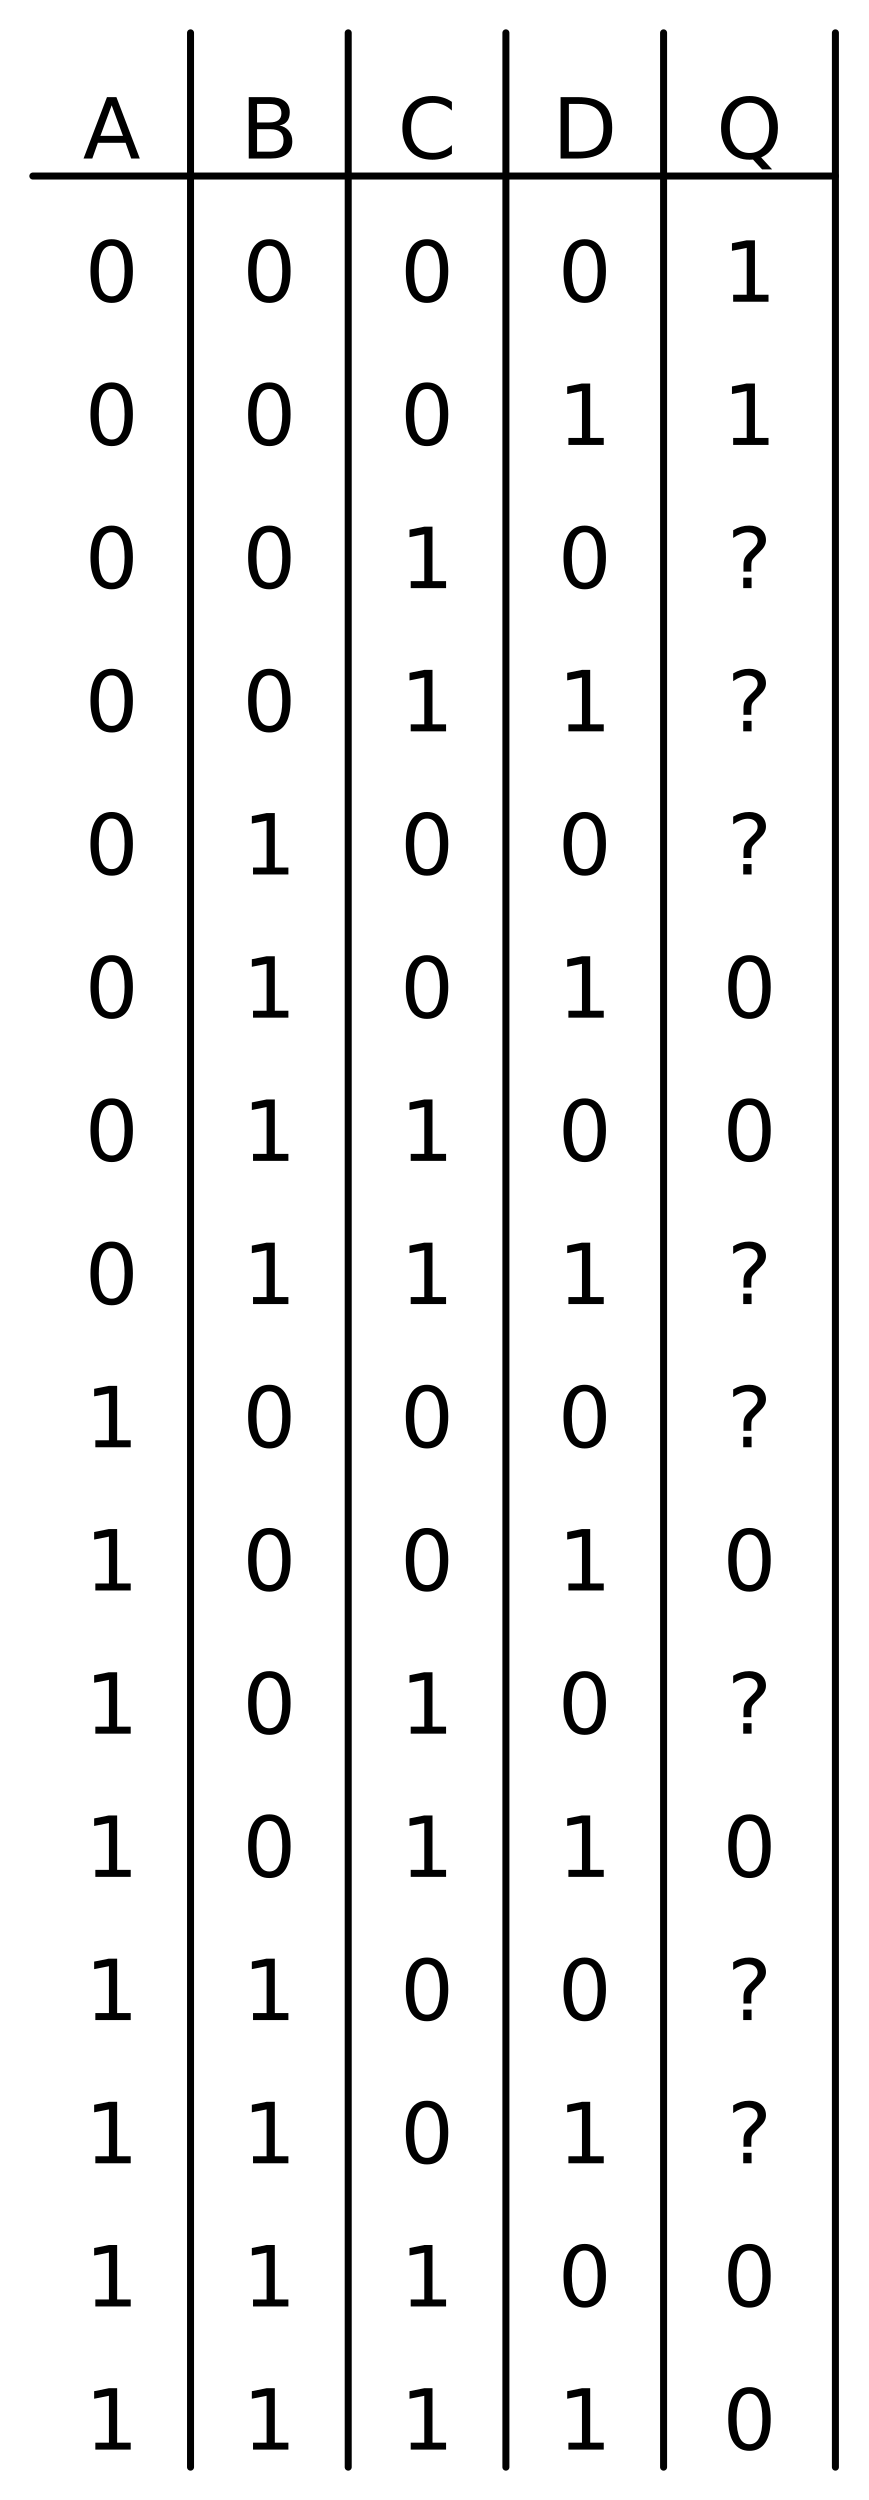
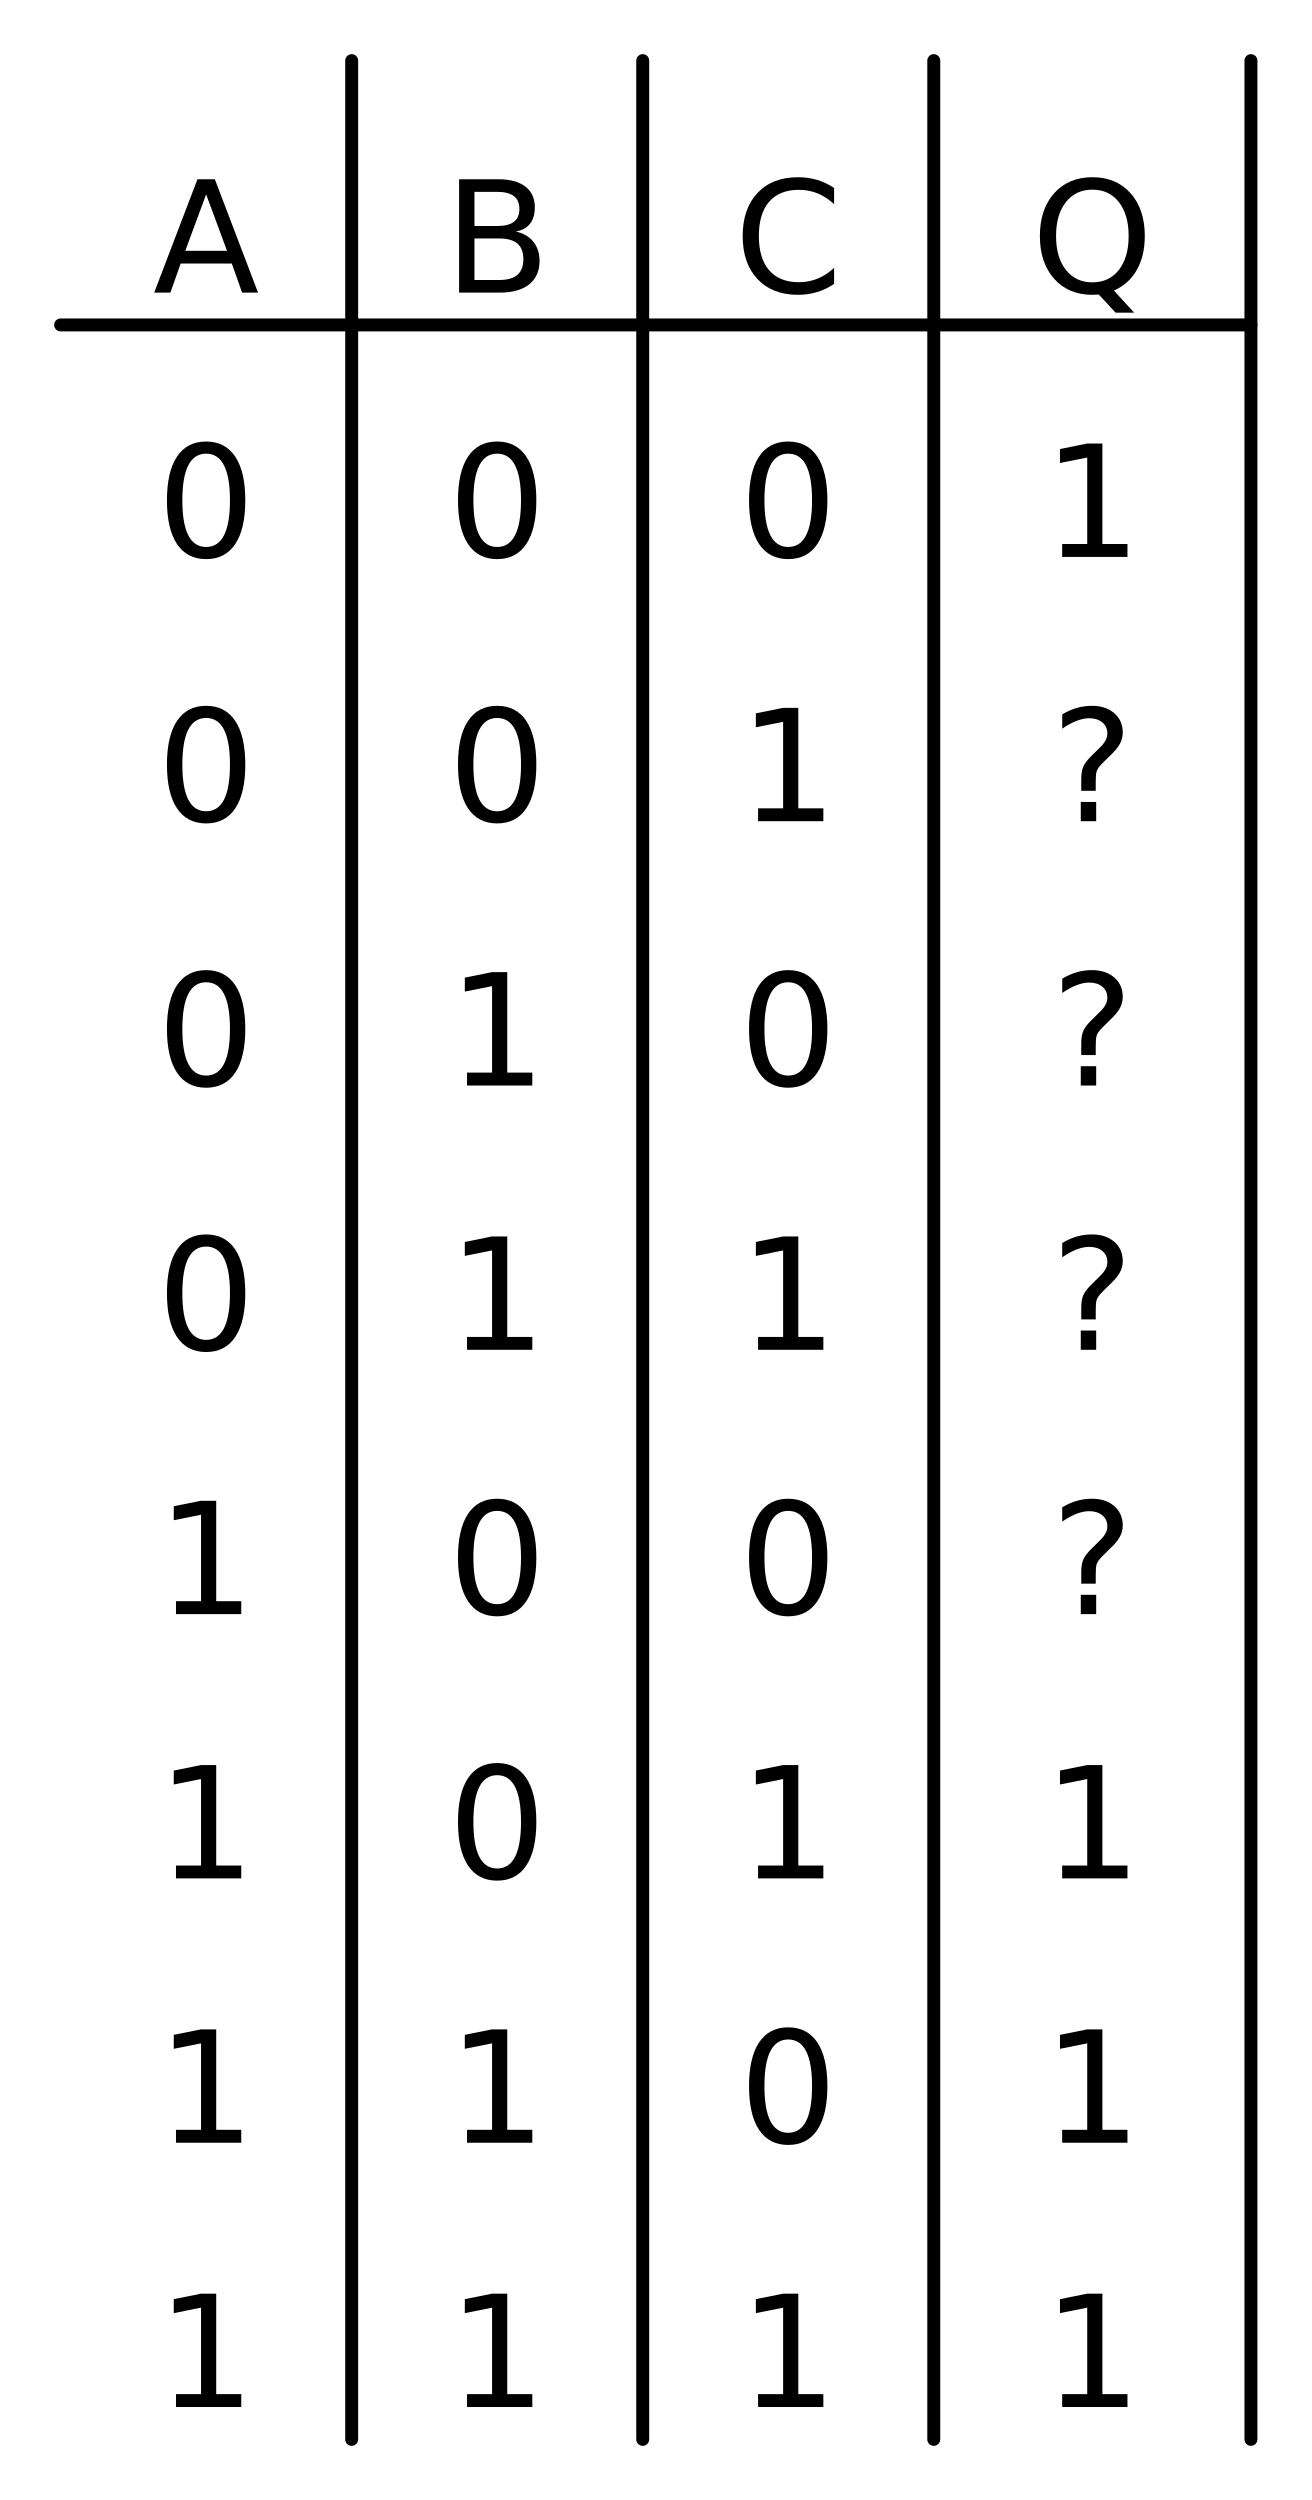
- <svg xmlns="http://www.w3.org/2000/svg" xmlns:xlink="http://www.w3.org/1999/xlink" width="123.696pt" height="356.16pt" viewBox="0 0 123.696 356.16" version="1.1">
+ <svg xmlns="http://www.w3.org/2000/svg" xmlns:xlink="http://www.w3.org/1999/xlink" width="101.232pt" height="192.96pt" viewBox="0 0 101.232 192.96" version="1.1">
  <defs>
    <style type="text/css">*{stroke-linejoin: round; stroke-linecap: butt}</style>
  </defs>
  <g id="figure_1">
    <g id="patch_1">
-       <path d="M 0 356.16  L 123.696 356.16  L 123.696 0  L 0 0  L 0 356.16  z " style="fill: none" />
+       <path d="M 0 192.96  L 101.232 192.96  L 101.232 0  L 0 0  L 0 192.96  z " style="fill: none" />
    </g>
    <g id="axes_1">
      <g id="line2d_1">
-         <path d="M 27.144 4.68  L 27.144 351.48  " clip-path="url(#pa5d85c3937)" style="fill: none; stroke: #000000; stroke-linecap: round" />
+         <path d="M 27.144 4.68  L 27.144 188.28  " clip-path="url(#pfc2eb241d0)" style="fill: none; stroke: #000000; stroke-linecap: round" />
      </g>
      <g id="line2d_2">
-         <path d="M 49.608 4.68  L 49.608 351.48  " clip-path="url(#pa5d85c3937)" style="fill: none; stroke: #000000; stroke-linecap: round" />
+         <path d="M 49.608 4.68  L 49.608 188.28  " clip-path="url(#pfc2eb241d0)" style="fill: none; stroke: #000000; stroke-linecap: round" />
      </g>
      <g id="line2d_3">
-         <path d="M 72.072 4.68  L 72.072 351.48  " clip-path="url(#pa5d85c3937)" style="fill: none; stroke: #000000; stroke-linecap: round" />
+         <path d="M 72.072 4.68  L 72.072 188.28  " clip-path="url(#pfc2eb241d0)" style="fill: none; stroke: #000000; stroke-linecap: round" />
      </g>
      <g id="line2d_4">
-         <path d="M 94.536 4.68  L 94.536 351.48  " clip-path="url(#pa5d85c3937)" style="fill: none; stroke: #000000; stroke-linecap: round" />
+         <path d="M 96.552 4.68  L 96.552 188.28  " clip-path="url(#pfc2eb241d0)" style="fill: none; stroke: #000000; stroke-linecap: round" />
      </g>
      <g id="line2d_5">
-         <path d="M 119.016 4.68  L 119.016 351.48  " clip-path="url(#pa5d85c3937)" style="fill: none; stroke: #000000; stroke-linecap: round" />
-       </g>
-       <g id="line2d_6">
-         <path d="M 4.68 25.08  L 119.016 25.08  " clip-path="url(#pa5d85c3937)" style="fill: none; stroke: #000000; stroke-linecap: round" />
+         <path d="M 4.68 25.08  L 96.552 25.08  " clip-path="url(#pfc2eb241d0)" style="fill: none; stroke: #000000; stroke-linecap: round" />
      </g>
      <g id="text_1">
        <g transform="translate(11.80762 22.58438) scale(0.12 -0.12)">
          <defs>
            <path id="DejaVuSans-41" d="M 2188 4044  L 1331 1722  L 3047 1722  L 2188 4044  z M 1831 4666  L 2547 4666  L 4325 0  L 3669 0  L 3244 1197  L 1141 1197  L 716 0  L 50 0  L 1831 4666  z " transform="scale(0.015625)" />
          </defs>
          <use xlink:href="#DejaVuSans-41" />
        </g>
      </g>
      <g id="text_2">
        <g transform="translate(34.25944 22.58438) scale(0.12 -0.12)">
          <defs>
            <path id="DejaVuSans-42" d="M 1259 2228  L 1259 519  L 2272 519  Q 2781 519 3026 730  Q 3272 941 3272 1375  Q 3272 1813 3026 2020  Q 2781 2228 2272 2228  L 1259 2228  z M 1259 4147  L 1259 2741  L 2194 2741  Q 2656 2741 2882 2914  Q 3109 3088 3109 3444  Q 3109 3797 2882 3972  Q 2656 4147 2194 4147  L 1259 4147  z M 628 4666  L 2241 4666  Q 2963 4666 3353 4366  Q 3744 4066 3744 3513  Q 3744 3084 3544 2831  Q 3344 2578 2956 2516  Q 3422 2416 3680 2098  Q 3938 1781 3938 1306  Q 3938 681 3513 340  Q 3088 0 2303 0  L 628 0  L 628 4666  z " transform="scale(0.015625)" />
          </defs>
          <use xlink:href="#DejaVuSans-42" />
        </g>
      </g>
      <g id="text_3">
        <g transform="translate(56.65031 22.58438) scale(0.12 -0.12)">
          <defs>
            <path id="DejaVuSans-43" d="M 4122 4306  L 4122 3641  Q 3803 3938 3442 4084  Q 3081 4231 2675 4231  Q 1875 4231 1450 3742  Q 1025 3253 1025 2328  Q 1025 1406 1450 917  Q 1875 428 2675 428  Q 3081 428 3442 575  Q 3803 722 4122 1019  L 4122 359  Q 3791 134 3420 21  Q 3050 -91 2638 -91  Q 1578 -91 968 557  Q 359 1206 359 2328  Q 359 3453 968 4101  Q 1578 4750 2638 4750  Q 3056 4750 3426 4639  Q 3797 4528 4122 4306  z " transform="scale(0.015625)" />
          </defs>
          <use xlink:href="#DejaVuSans-43" />
        </g>
      </g>
      <g id="text_4">
-         <g transform="translate(78.684 22.58438) scale(0.12 -0.12)">
-           <defs>
-             <path id="DejaVuSans-44" d="M 1259 4147  L 1259 519  L 2022 519  Q 2988 519 3436 956  Q 3884 1394 3884 2338  Q 3884 3275 3436 3711  Q 2988 4147 2022 4147  L 1259 4147  z M 628 4666  L 1925 4666  Q 3281 4666 3915 4102  Q 4550 3538 4550 2338  Q 4550 1131 3912 565  Q 3275 0 1925 0  L 628 0  L 628 4666  z " transform="scale(0.015625)" />
-           </defs>
-           <use xlink:href="#DejaVuSans-44" />
+         <g transform="translate(79.58888 22.58438) scale(0.12 -0.12)">
+           <defs>
+             <path id="DejaVuSans-51" d="M 2522 4238  Q 1834 4238 1429 3725  Q 1025 3213 1025 2328  Q 1025 1447 1429 934  Q 1834 422 2522 422  Q 3209 422 3611 934  Q 4013 1447 4013 2328  Q 4013 3213 3611 3725  Q 3209 4238 2522 4238  z M 3406 84  L 4238 -825  L 3475 -825  L 2784 -78  Q 2681 -84 2626 -87  Q 2572 -91 2522 -91  Q 1538 -91 948 567  Q 359 1225 359 2328  Q 359 3434 948 4092  Q 1538 4750 2522 4750  Q 3503 4750 4090 4092  Q 4678 3434 4678 2328  Q 4678 1516 4351 937  Q 4025 359 3406 84  z " transform="scale(0.015625)" />
+           </defs>
+           <use xlink:href="#DejaVuSans-51" />
        </g>
      </g>
      <g id="text_5">
-         <g transform="translate(102.0529 22.58438) scale(0.12 -0.12)">
-           <defs>
-             <path id="DejaVuSans-51" d="M 2522 4238  Q 1834 4238 1429 3725  Q 1025 3213 1025 2328  Q 1025 1447 1429 934  Q 1834 422 2522 422  Q 3209 422 3611 934  Q 4013 1447 4013 2328  Q 4013 3213 3611 3725  Q 3209 4238 2522 4238  z M 3406 84  L 4238 -825  L 3475 -825  L 2784 -78  Q 2681 -84 2626 -87  Q 2572 -91 2522 -91  Q 1538 -91 948 567  Q 359 1225 359 2328  Q 359 3434 948 4092  Q 1538 4750 2522 4750  Q 3503 4750 4090 4092  Q 4678 3434 4678 2328  Q 4678 1516 4351 937  Q 4025 359 3406 84  z " transform="scale(0.015625)" />
-           </defs>
-           <use xlink:href="#DejaVuSans-51" />
+         <g transform="translate(12.0945 42.98438) scale(0.12 -0.12)">
+           <defs>
+             <path id="DejaVuSans-30" d="M 2034 4250  Q 1547 4250 1301 3770  Q 1056 3291 1056 2328  Q 1056 1369 1301 889  Q 1547 409 2034 409  Q 2525 409 2770 889  Q 3016 1369 3016 2328  Q 3016 3291 2770 3770  Q 2525 4250 2034 4250  z M 2034 4750  Q 2819 4750 3233 4129  Q 3647 3509 3647 2328  Q 3647 1150 3233 529  Q 2819 -91 2034 -91  Q 1250 -91 836 529  Q 422 1150 422 2328  Q 422 3509 836 4129  Q 1250 4750 2034 4750  z " transform="scale(0.015625)" />
+           </defs>
+           <use xlink:href="#DejaVuSans-30" />
        </g>
      </g>
      <g id="text_6">
-         <g transform="translate(12.0945 42.98438) scale(0.12 -0.12)">
-           <defs>
-             <path id="DejaVuSans-30" d="M 2034 4250  Q 1547 4250 1301 3770  Q 1056 3291 1056 2328  Q 1056 1369 1301 889  Q 1547 409 2034 409  Q 2525 409 2770 889  Q 3016 1369 3016 2328  Q 3016 3291 2770 3770  Q 2525 4250 2034 4250  z M 2034 4750  Q 2819 4750 3233 4129  Q 3647 3509 3647 2328  Q 3647 1150 3233 529  Q 2819 -91 2034 -91  Q 1250 -91 836 529  Q 422 1150 422 2328  Q 422 3509 836 4129  Q 1250 4750 2034 4750  z " transform="scale(0.015625)" />
-           </defs>
+         <g transform="translate(34.5585 42.98438) scale(0.12 -0.12)">
          <use xlink:href="#DejaVuSans-30" />
        </g>
      </g>
      <g id="text_7">
-         <g transform="translate(34.5585 42.98438) scale(0.12 -0.12)">
+         <g transform="translate(57.0225 42.98438) scale(0.12 -0.12)">
          <use xlink:href="#DejaVuSans-30" />
        </g>
      </g>
      <g id="text_8">
-         <g transform="translate(57.0225 42.98438) scale(0.12 -0.12)">
-           <use xlink:href="#DejaVuSans-30" />
+         <g transform="translate(80.4945 42.98438) scale(0.12 -0.12)">
+           <defs>
+             <path id="DejaVuSans-31" d="M 794 531  L 1825 531  L 1825 4091  L 703 3866  L 703 4441  L 1819 4666  L 2450 4666  L 2450 531  L 3481 531  L 3481 0  L 794 0  L 794 531  z " transform="scale(0.015625)" />
+           </defs>
+           <use xlink:href="#DejaVuSans-31" />
        </g>
      </g>
      <g id="text_9">
-         <g transform="translate(79.4865 42.98438) scale(0.12 -0.12)">
+         <g transform="translate(12.0945 63.38437) scale(0.12 -0.12)">
          <use xlink:href="#DejaVuSans-30" />
        </g>
      </g>
      <g id="text_10">
-         <g transform="translate(102.9585 42.98438) scale(0.12 -0.12)">
-           <defs>
-             <path id="DejaVuSans-31" d="M 794 531  L 1825 531  L 1825 4091  L 703 3866  L 703 4441  L 1819 4666  L 2450 4666  L 2450 531  L 3481 531  L 3481 0  L 794 0  L 794 531  z " transform="scale(0.015625)" />
-           </defs>
-           <use xlink:href="#DejaVuSans-31" />
+         <g transform="translate(34.5585 63.38437) scale(0.12 -0.12)">
+           <use xlink:href="#DejaVuSans-30" />
        </g>
      </g>
      <g id="text_11">
-         <g transform="translate(12.0945 63.38437) scale(0.12 -0.12)">
-           <use xlink:href="#DejaVuSans-30" />
+         <g transform="translate(57.0225 63.38437) scale(0.12 -0.12)">
+           <use xlink:href="#DejaVuSans-31" />
        </g>
      </g>
      <g id="text_12">
-         <g transform="translate(34.5585 63.38437) scale(0.12 -0.12)">
-           <use xlink:href="#DejaVuSans-30" />
+         <g transform="translate(81.12731 63.38437) scale(0.12 -0.12)">
+           <defs>
+             <path id="DejaVuSans-3f" d="M 1222 794  L 1856 794  L 1856 0  L 1222 0  L 1222 794  z M 1838 1253  L 1241 1253  L 1241 1734  Q 1241 2050 1328 2253  Q 1416 2456 1697 2725  L 1978 3003  Q 2156 3169 2236 3316  Q 2316 3463 2316 3616  Q 2316 3894 2111 4066  Q 1906 4238 1569 4238  Q 1322 4238 1042 4128  Q 763 4019 459 3809  L 459 4397  Q 753 4575 1054 4662  Q 1356 4750 1678 4750  Q 2253 4750 2601 4447  Q 2950 4144 2950 3647  Q 2950 3409 2837 3195  Q 2725 2981 2444 2713  L 2169 2444  Q 2022 2297 1961 2214  Q 1900 2131 1875 2053  Q 1856 1988 1847 1894  Q 1838 1800 1838 1638  L 1838 1253  z " transform="scale(0.015625)" />
+           </defs>
+           <use xlink:href="#DejaVuSans-3f" />
        </g>
      </g>
      <g id="text_13">
-         <g transform="translate(57.0225 63.38437) scale(0.12 -0.12)">
+         <g transform="translate(12.0945 83.78437) scale(0.12 -0.12)">
          <use xlink:href="#DejaVuSans-30" />
        </g>
      </g>
      <g id="text_14">
-         <g transform="translate(79.4865 63.38437) scale(0.12 -0.12)">
+         <g transform="translate(34.5585 83.78437) scale(0.12 -0.12)">
          <use xlink:href="#DejaVuSans-31" />
        </g>
      </g>
      <g id="text_15">
-         <g transform="translate(102.9585 63.38437) scale(0.12 -0.12)">
-           <use xlink:href="#DejaVuSans-31" />
+         <g transform="translate(57.0225 83.78437) scale(0.12 -0.12)">
+           <use xlink:href="#DejaVuSans-30" />
        </g>
      </g>
      <g id="text_16">
-         <g transform="translate(12.0945 83.78437) scale(0.12 -0.12)">
-           <use xlink:href="#DejaVuSans-30" />
+         <g transform="translate(81.12731 83.78437) scale(0.12 -0.12)">
+           <use xlink:href="#DejaVuSans-3f" />
        </g>
      </g>
      <g id="text_17">
-         <g transform="translate(34.5585 83.78437) scale(0.12 -0.12)">
+         <g transform="translate(12.0945 104.1844) scale(0.12 -0.12)">
          <use xlink:href="#DejaVuSans-30" />
        </g>
      </g>
      <g id="text_18">
-         <g transform="translate(57.0225 83.78437) scale(0.12 -0.12)">
+         <g transform="translate(34.5585 104.1844) scale(0.12 -0.12)">
          <use xlink:href="#DejaVuSans-31" />
        </g>
      </g>
      <g id="text_19">
-         <g transform="translate(79.4865 83.78437) scale(0.12 -0.12)">
-           <use xlink:href="#DejaVuSans-30" />
+         <g transform="translate(57.0225 104.1844) scale(0.12 -0.12)">
+           <use xlink:href="#DejaVuSans-31" />
        </g>
      </g>
      <g id="text_20">
-         <g transform="translate(103.5913 83.78437) scale(0.12 -0.12)">
-           <defs>
-             <path id="DejaVuSans-3f" d="M 1222 794  L 1856 794  L 1856 0  L 1222 0  L 1222 794  z M 1838 1253  L 1241 1253  L 1241 1734  Q 1241 2050 1328 2253  Q 1416 2456 1697 2725  L 1978 3003  Q 2156 3169 2236 3316  Q 2316 3463 2316 3616  Q 2316 3894 2111 4066  Q 1906 4238 1569 4238  Q 1322 4238 1042 4128  Q 763 4019 459 3809  L 459 4397  Q 753 4575 1054 4662  Q 1356 4750 1678 4750  Q 2253 4750 2601 4447  Q 2950 4144 2950 3647  Q 2950 3409 2837 3195  Q 2725 2981 2444 2713  L 2169 2444  Q 2022 2297 1961 2214  Q 1900 2131 1875 2053  Q 1856 1988 1847 1894  Q 1838 1800 1838 1638  L 1838 1253  z " transform="scale(0.015625)" />
-           </defs>
+         <g transform="translate(81.12731 104.1844) scale(0.12 -0.12)">
          <use xlink:href="#DejaVuSans-3f" />
        </g>
      </g>
      <g id="text_21">
-         <g transform="translate(12.0945 104.1844) scale(0.12 -0.12)">
-           <use xlink:href="#DejaVuSans-30" />
+         <g transform="translate(12.0945 124.5844) scale(0.12 -0.12)">
+           <use xlink:href="#DejaVuSans-31" />
        </g>
      </g>
      <g id="text_22">
-         <g transform="translate(34.5585 104.1844) scale(0.12 -0.12)">
+         <g transform="translate(34.5585 124.5844) scale(0.12 -0.12)">
          <use xlink:href="#DejaVuSans-30" />
        </g>
      </g>
      <g id="text_23">
-         <g transform="translate(57.0225 104.1844) scale(0.12 -0.12)">
-           <use xlink:href="#DejaVuSans-31" />
+         <g transform="translate(57.0225 124.5844) scale(0.12 -0.12)">
+           <use xlink:href="#DejaVuSans-30" />
        </g>
      </g>
      <g id="text_24">
-         <g transform="translate(79.4865 104.1844) scale(0.12 -0.12)">
-           <use xlink:href="#DejaVuSans-31" />
+         <g transform="translate(81.12731 124.5844) scale(0.12 -0.12)">
+           <use xlink:href="#DejaVuSans-3f" />
        </g>
      </g>
      <g id="text_25">
-         <g transform="translate(103.5913 104.1844) scale(0.12 -0.12)">
-           <use xlink:href="#DejaVuSans-3f" />
+         <g transform="translate(12.0945 144.9844) scale(0.12 -0.12)">
+           <use xlink:href="#DejaVuSans-31" />
        </g>
      </g>
      <g id="text_26">
-         <g transform="translate(12.0945 124.5844) scale(0.12 -0.12)">
+         <g transform="translate(34.5585 144.9844) scale(0.12 -0.12)">
          <use xlink:href="#DejaVuSans-30" />
        </g>
      </g>
      <g id="text_27">
-         <g transform="translate(34.5585 124.5844) scale(0.12 -0.12)">
+         <g transform="translate(57.0225 144.9844) scale(0.12 -0.12)">
          <use xlink:href="#DejaVuSans-31" />
        </g>
      </g>
      <g id="text_28">
-         <g transform="translate(57.0225 124.5844) scale(0.12 -0.12)">
-           <use xlink:href="#DejaVuSans-30" />
+         <g transform="translate(80.4945 144.9844) scale(0.12 -0.12)">
+           <use xlink:href="#DejaVuSans-31" />
        </g>
      </g>
      <g id="text_29">
-         <g transform="translate(79.4865 124.5844) scale(0.12 -0.12)">
-           <use xlink:href="#DejaVuSans-30" />
+         <g transform="translate(12.0945 165.3844) scale(0.12 -0.12)">
+           <use xlink:href="#DejaVuSans-31" />
        </g>
      </g>
      <g id="text_30">
-         <g transform="translate(103.5913 124.5844) scale(0.12 -0.12)">
-           <use xlink:href="#DejaVuSans-3f" />
+         <g transform="translate(34.5585 165.3844) scale(0.12 -0.12)">
+           <use xlink:href="#DejaVuSans-31" />
        </g>
      </g>
      <g id="text_31">
-         <g transform="translate(12.0945 144.9844) scale(0.12 -0.12)">
+         <g transform="translate(57.0225 165.3844) scale(0.12 -0.12)">
          <use xlink:href="#DejaVuSans-30" />
        </g>
      </g>
      <g id="text_32">
-         <g transform="translate(34.5585 144.9844) scale(0.12 -0.12)">
+         <g transform="translate(80.4945 165.3844) scale(0.12 -0.12)">
          <use xlink:href="#DejaVuSans-31" />
        </g>
      </g>
      <g id="text_33">
-         <g transform="translate(57.0225 144.9844) scale(0.12 -0.12)">
-           <use xlink:href="#DejaVuSans-30" />
+         <g transform="translate(12.0945 185.7844) scale(0.12 -0.12)">
+           <use xlink:href="#DejaVuSans-31" />
        </g>
      </g>
      <g id="text_34">
-         <g transform="translate(79.4865 144.9844) scale(0.12 -0.12)">
+         <g transform="translate(34.5585 185.7844) scale(0.12 -0.12)">
          <use xlink:href="#DejaVuSans-31" />
        </g>
      </g>
      <g id="text_35">
-         <g transform="translate(102.9585 144.9844) scale(0.12 -0.12)">
-           <use xlink:href="#DejaVuSans-30" />
+         <g transform="translate(57.0225 185.7844) scale(0.12 -0.12)">
+           <use xlink:href="#DejaVuSans-31" />
        </g>
      </g>
      <g id="text_36">
-         <g transform="translate(12.0945 165.3844) scale(0.12 -0.12)">
-           <use xlink:href="#DejaVuSans-30" />
-         </g>
-       </g>
-       <g id="text_37">
-         <g transform="translate(34.5585 165.3844) scale(0.12 -0.12)">
-           <use xlink:href="#DejaVuSans-31" />
-         </g>
-       </g>
-       <g id="text_38">
-         <g transform="translate(57.0225 165.3844) scale(0.12 -0.12)">
-           <use xlink:href="#DejaVuSans-31" />
-         </g>
-       </g>
-       <g id="text_39">
-         <g transform="translate(79.4865 165.3844) scale(0.12 -0.12)">
-           <use xlink:href="#DejaVuSans-30" />
-         </g>
-       </g>
-       <g id="text_40">
-         <g transform="translate(102.9585 165.3844) scale(0.12 -0.12)">
-           <use xlink:href="#DejaVuSans-30" />
-         </g>
-       </g>
-       <g id="text_41">
-         <g transform="translate(12.0945 185.7844) scale(0.12 -0.12)">
-           <use xlink:href="#DejaVuSans-30" />
-         </g>
-       </g>
-       <g id="text_42">
-         <g transform="translate(34.5585 185.7844) scale(0.12 -0.12)">
-           <use xlink:href="#DejaVuSans-31" />
-         </g>
-       </g>
-       <g id="text_43">
-         <g transform="translate(57.0225 185.7844) scale(0.12 -0.12)">
-           <use xlink:href="#DejaVuSans-31" />
-         </g>
-       </g>
-       <g id="text_44">
-         <g transform="translate(79.4865 185.7844) scale(0.12 -0.12)">
-           <use xlink:href="#DejaVuSans-31" />
-         </g>
-       </g>
-       <g id="text_45">
-         <g transform="translate(103.5913 185.7844) scale(0.12 -0.12)">
-           <use xlink:href="#DejaVuSans-3f" />
-         </g>
-       </g>
-       <g id="text_46">
-         <g transform="translate(12.0945 206.1844) scale(0.12 -0.12)">
-           <use xlink:href="#DejaVuSans-31" />
-         </g>
-       </g>
-       <g id="text_47">
-         <g transform="translate(34.5585 206.1844) scale(0.12 -0.12)">
-           <use xlink:href="#DejaVuSans-30" />
-         </g>
-       </g>
-       <g id="text_48">
-         <g transform="translate(57.0225 206.1844) scale(0.12 -0.12)">
-           <use xlink:href="#DejaVuSans-30" />
-         </g>
-       </g>
-       <g id="text_49">
-         <g transform="translate(79.4865 206.1844) scale(0.12 -0.12)">
-           <use xlink:href="#DejaVuSans-30" />
-         </g>
-       </g>
-       <g id="text_50">
-         <g transform="translate(103.5913 206.1844) scale(0.12 -0.12)">
-           <use xlink:href="#DejaVuSans-3f" />
-         </g>
-       </g>
-       <g id="text_51">
-         <g transform="translate(12.0945 226.5844) scale(0.12 -0.12)">
-           <use xlink:href="#DejaVuSans-31" />
-         </g>
-       </g>
-       <g id="text_52">
-         <g transform="translate(34.5585 226.5844) scale(0.12 -0.12)">
-           <use xlink:href="#DejaVuSans-30" />
-         </g>
-       </g>
-       <g id="text_53">
-         <g transform="translate(57.0225 226.5844) scale(0.12 -0.12)">
-           <use xlink:href="#DejaVuSans-30" />
-         </g>
-       </g>
-       <g id="text_54">
-         <g transform="translate(79.4865 226.5844) scale(0.12 -0.12)">
-           <use xlink:href="#DejaVuSans-31" />
-         </g>
-       </g>
-       <g id="text_55">
-         <g transform="translate(102.9585 226.5844) scale(0.12 -0.12)">
-           <use xlink:href="#DejaVuSans-30" />
-         </g>
-       </g>
-       <g id="text_56">
-         <g transform="translate(12.0945 246.9844) scale(0.12 -0.12)">
-           <use xlink:href="#DejaVuSans-31" />
-         </g>
-       </g>
-       <g id="text_57">
-         <g transform="translate(34.5585 246.9844) scale(0.12 -0.12)">
-           <use xlink:href="#DejaVuSans-30" />
-         </g>
-       </g>
-       <g id="text_58">
-         <g transform="translate(57.0225 246.9844) scale(0.12 -0.12)">
-           <use xlink:href="#DejaVuSans-31" />
-         </g>
-       </g>
-       <g id="text_59">
-         <g transform="translate(79.4865 246.9844) scale(0.12 -0.12)">
-           <use xlink:href="#DejaVuSans-30" />
-         </g>
-       </g>
-       <g id="text_60">
-         <g transform="translate(103.5913 246.9844) scale(0.12 -0.12)">
-           <use xlink:href="#DejaVuSans-3f" />
-         </g>
-       </g>
-       <g id="text_61">
-         <g transform="translate(12.0945 267.3844) scale(0.12 -0.12)">
-           <use xlink:href="#DejaVuSans-31" />
-         </g>
-       </g>
-       <g id="text_62">
-         <g transform="translate(34.5585 267.3844) scale(0.12 -0.12)">
-           <use xlink:href="#DejaVuSans-30" />
-         </g>
-       </g>
-       <g id="text_63">
-         <g transform="translate(57.0225 267.3844) scale(0.12 -0.12)">
-           <use xlink:href="#DejaVuSans-31" />
-         </g>
-       </g>
-       <g id="text_64">
-         <g transform="translate(79.4865 267.3844) scale(0.12 -0.12)">
-           <use xlink:href="#DejaVuSans-31" />
-         </g>
-       </g>
-       <g id="text_65">
-         <g transform="translate(102.9585 267.3844) scale(0.12 -0.12)">
-           <use xlink:href="#DejaVuSans-30" />
-         </g>
-       </g>
-       <g id="text_66">
-         <g transform="translate(12.0945 287.7844) scale(0.12 -0.12)">
-           <use xlink:href="#DejaVuSans-31" />
-         </g>
-       </g>
-       <g id="text_67">
-         <g transform="translate(34.5585 287.7844) scale(0.12 -0.12)">
-           <use xlink:href="#DejaVuSans-31" />
-         </g>
-       </g>
-       <g id="text_68">
-         <g transform="translate(57.0225 287.7844) scale(0.12 -0.12)">
-           <use xlink:href="#DejaVuSans-30" />
-         </g>
-       </g>
-       <g id="text_69">
-         <g transform="translate(79.4865 287.7844) scale(0.12 -0.12)">
-           <use xlink:href="#DejaVuSans-30" />
-         </g>
-       </g>
-       <g id="text_70">
-         <g transform="translate(103.5913 287.7844) scale(0.12 -0.12)">
-           <use xlink:href="#DejaVuSans-3f" />
-         </g>
-       </g>
-       <g id="text_71">
-         <g transform="translate(12.0945 308.1844) scale(0.12 -0.12)">
-           <use xlink:href="#DejaVuSans-31" />
-         </g>
-       </g>
-       <g id="text_72">
-         <g transform="translate(34.5585 308.1844) scale(0.12 -0.12)">
-           <use xlink:href="#DejaVuSans-31" />
-         </g>
-       </g>
-       <g id="text_73">
-         <g transform="translate(57.0225 308.1844) scale(0.12 -0.12)">
-           <use xlink:href="#DejaVuSans-30" />
-         </g>
-       </g>
-       <g id="text_74">
-         <g transform="translate(79.4865 308.1844) scale(0.12 -0.12)">
-           <use xlink:href="#DejaVuSans-31" />
-         </g>
-       </g>
-       <g id="text_75">
-         <g transform="translate(103.5913 308.1844) scale(0.12 -0.12)">
-           <use xlink:href="#DejaVuSans-3f" />
-         </g>
-       </g>
-       <g id="text_76">
-         <g transform="translate(12.0945 328.5844) scale(0.12 -0.12)">
-           <use xlink:href="#DejaVuSans-31" />
-         </g>
-       </g>
-       <g id="text_77">
-         <g transform="translate(34.5585 328.5844) scale(0.12 -0.12)">
-           <use xlink:href="#DejaVuSans-31" />
-         </g>
-       </g>
-       <g id="text_78">
-         <g transform="translate(57.0225 328.5844) scale(0.12 -0.12)">
-           <use xlink:href="#DejaVuSans-31" />
-         </g>
-       </g>
-       <g id="text_79">
-         <g transform="translate(79.4865 328.5844) scale(0.12 -0.12)">
-           <use xlink:href="#DejaVuSans-30" />
-         </g>
-       </g>
-       <g id="text_80">
-         <g transform="translate(102.9585 328.5844) scale(0.12 -0.12)">
-           <use xlink:href="#DejaVuSans-30" />
-         </g>
-       </g>
-       <g id="text_81">
-         <g transform="translate(12.0945 348.9844) scale(0.12 -0.12)">
-           <use xlink:href="#DejaVuSans-31" />
-         </g>
-       </g>
-       <g id="text_82">
-         <g transform="translate(34.5585 348.9844) scale(0.12 -0.12)">
-           <use xlink:href="#DejaVuSans-31" />
-         </g>
-       </g>
-       <g id="text_83">
-         <g transform="translate(57.0225 348.9844) scale(0.12 -0.12)">
-           <use xlink:href="#DejaVuSans-31" />
-         </g>
-       </g>
-       <g id="text_84">
-         <g transform="translate(79.4865 348.9844) scale(0.12 -0.12)">
-           <use xlink:href="#DejaVuSans-31" />
-         </g>
-       </g>
-       <g id="text_85">
-         <g transform="translate(102.9585 348.9844) scale(0.12 -0.12)">
-           <use xlink:href="#DejaVuSans-30" />
+         <g transform="translate(80.4945 185.7844) scale(0.12 -0.12)">
+           <use xlink:href="#DejaVuSans-31" />
        </g>
      </g>
    </g>
  </g>
  <defs>
-     <clipPath id="pa5d85c3937">
-       <rect x="0" y="-0" width="123.696" height="356.16" />
+     <clipPath id="pfc2eb241d0">
+       <rect x="0" y="0" width="101.232" height="192.96" />
    </clipPath>
  </defs>
</svg>
